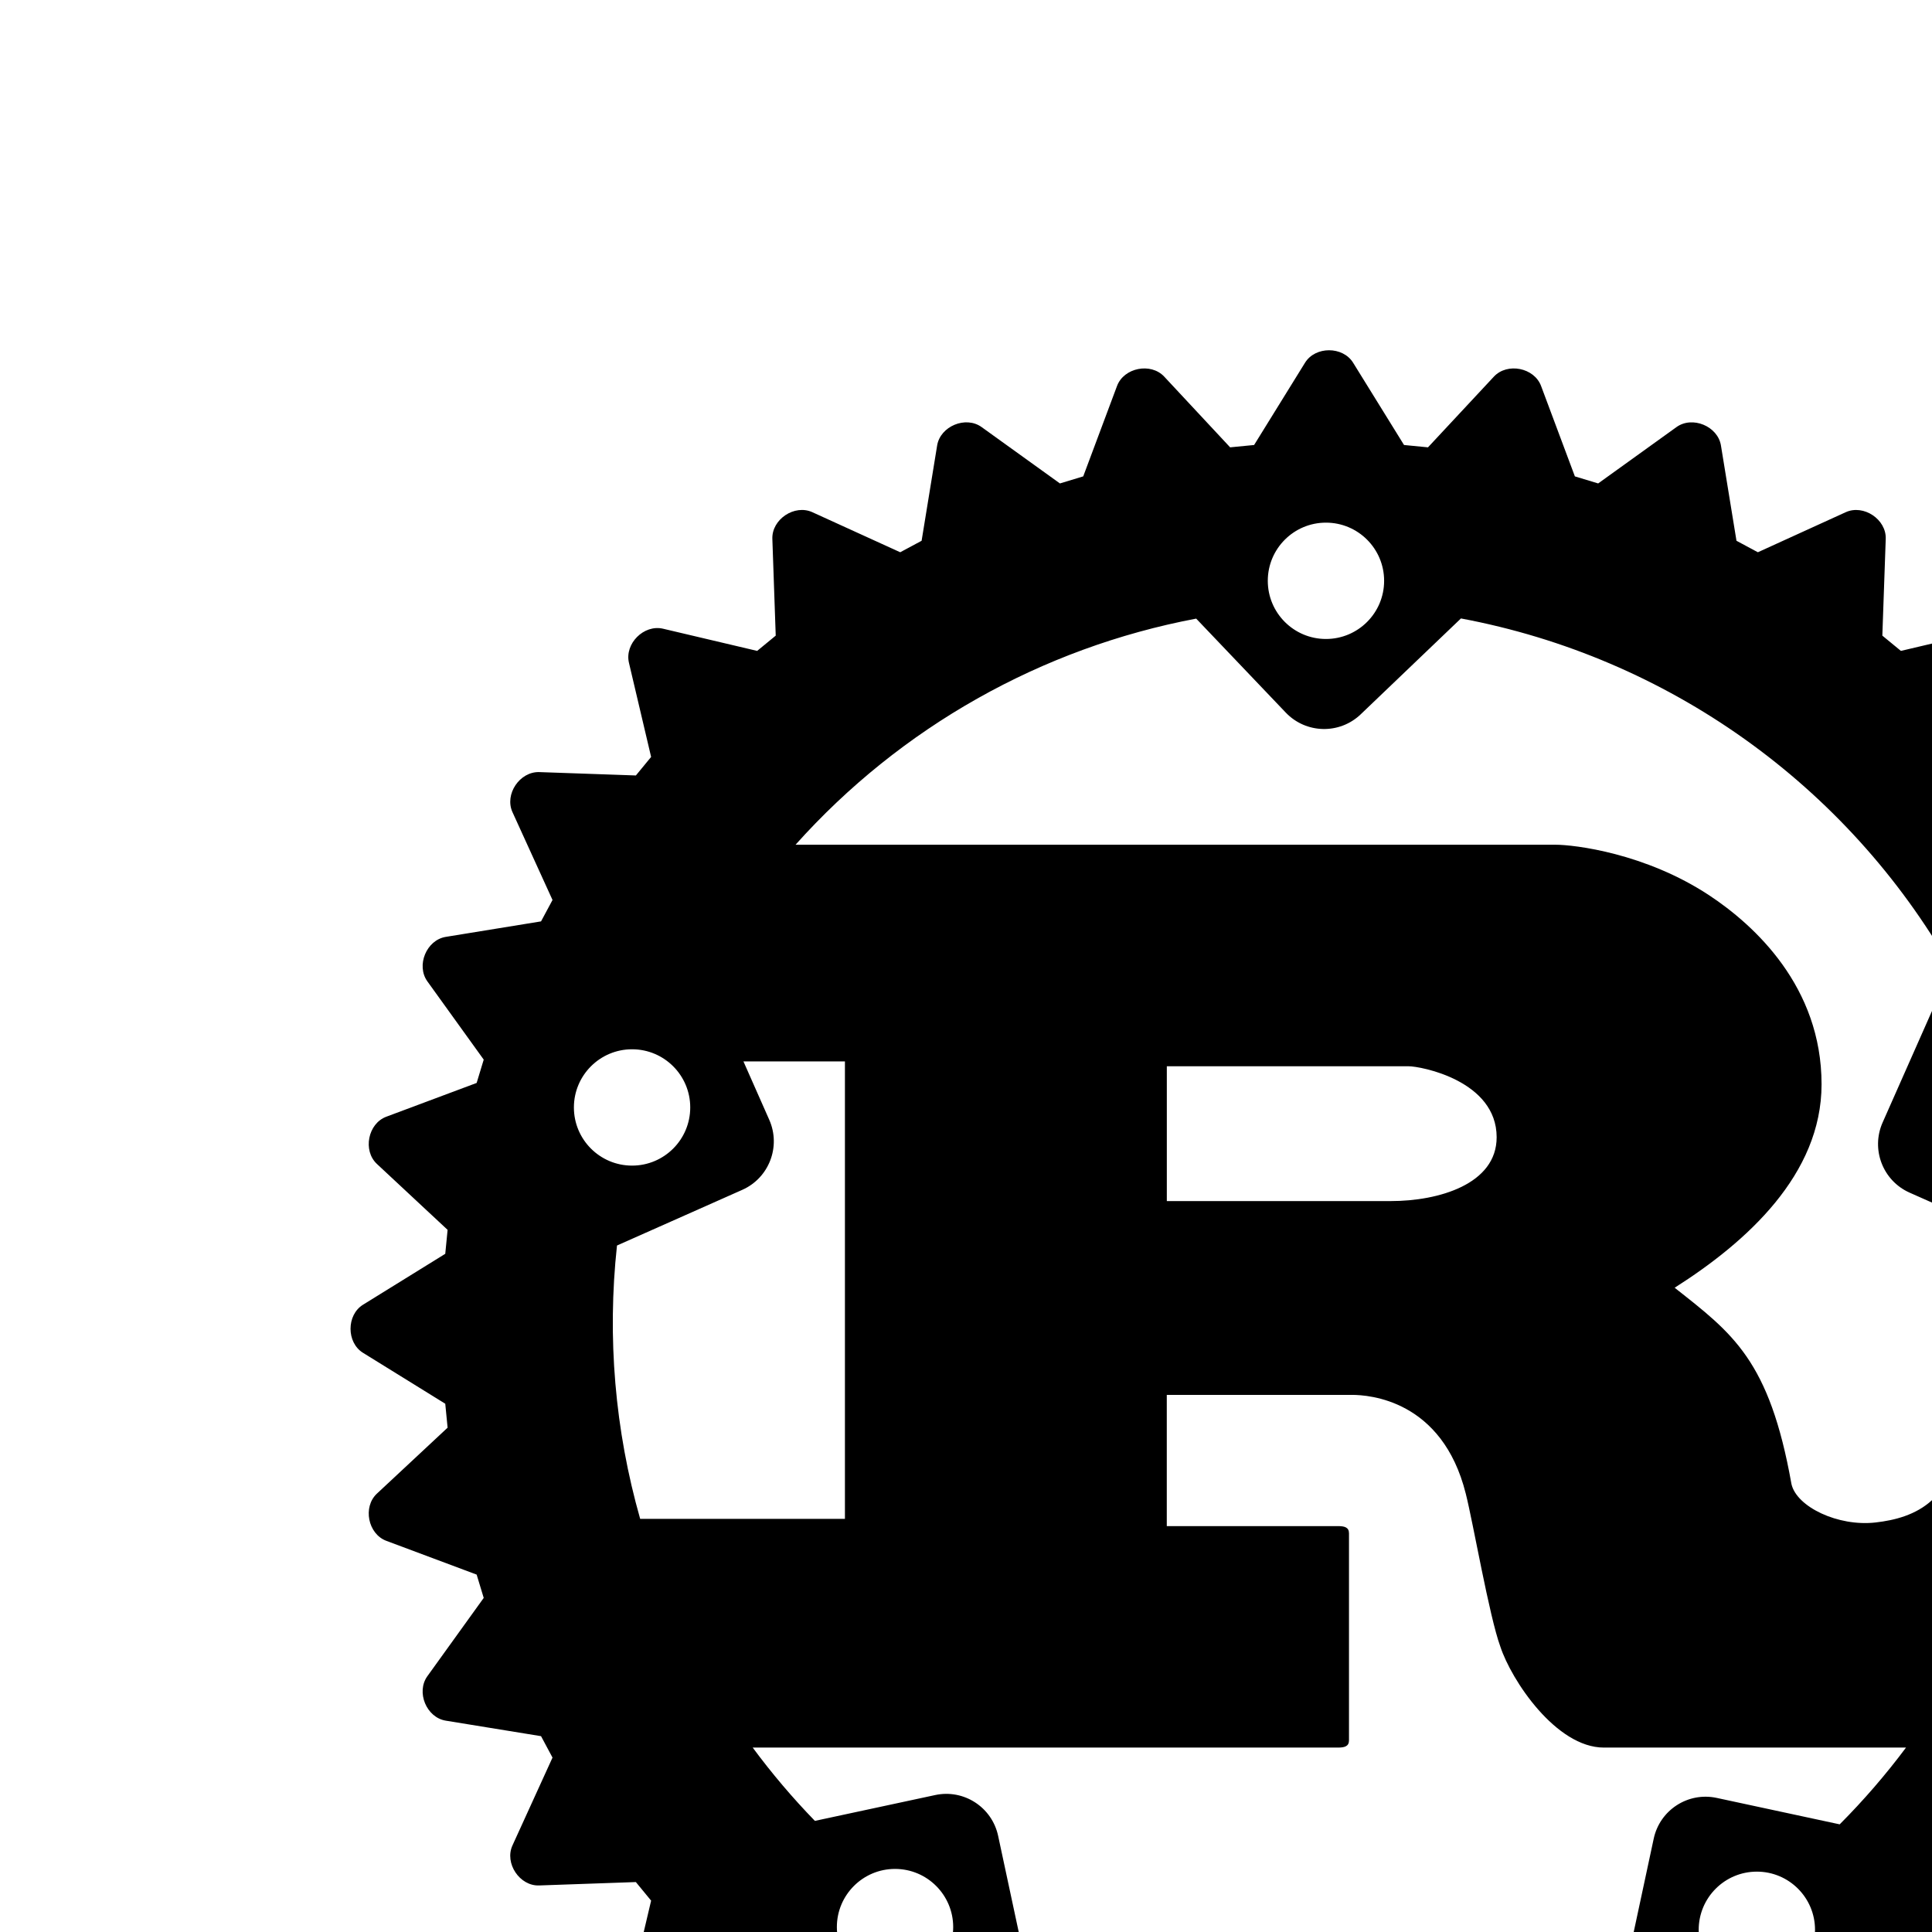
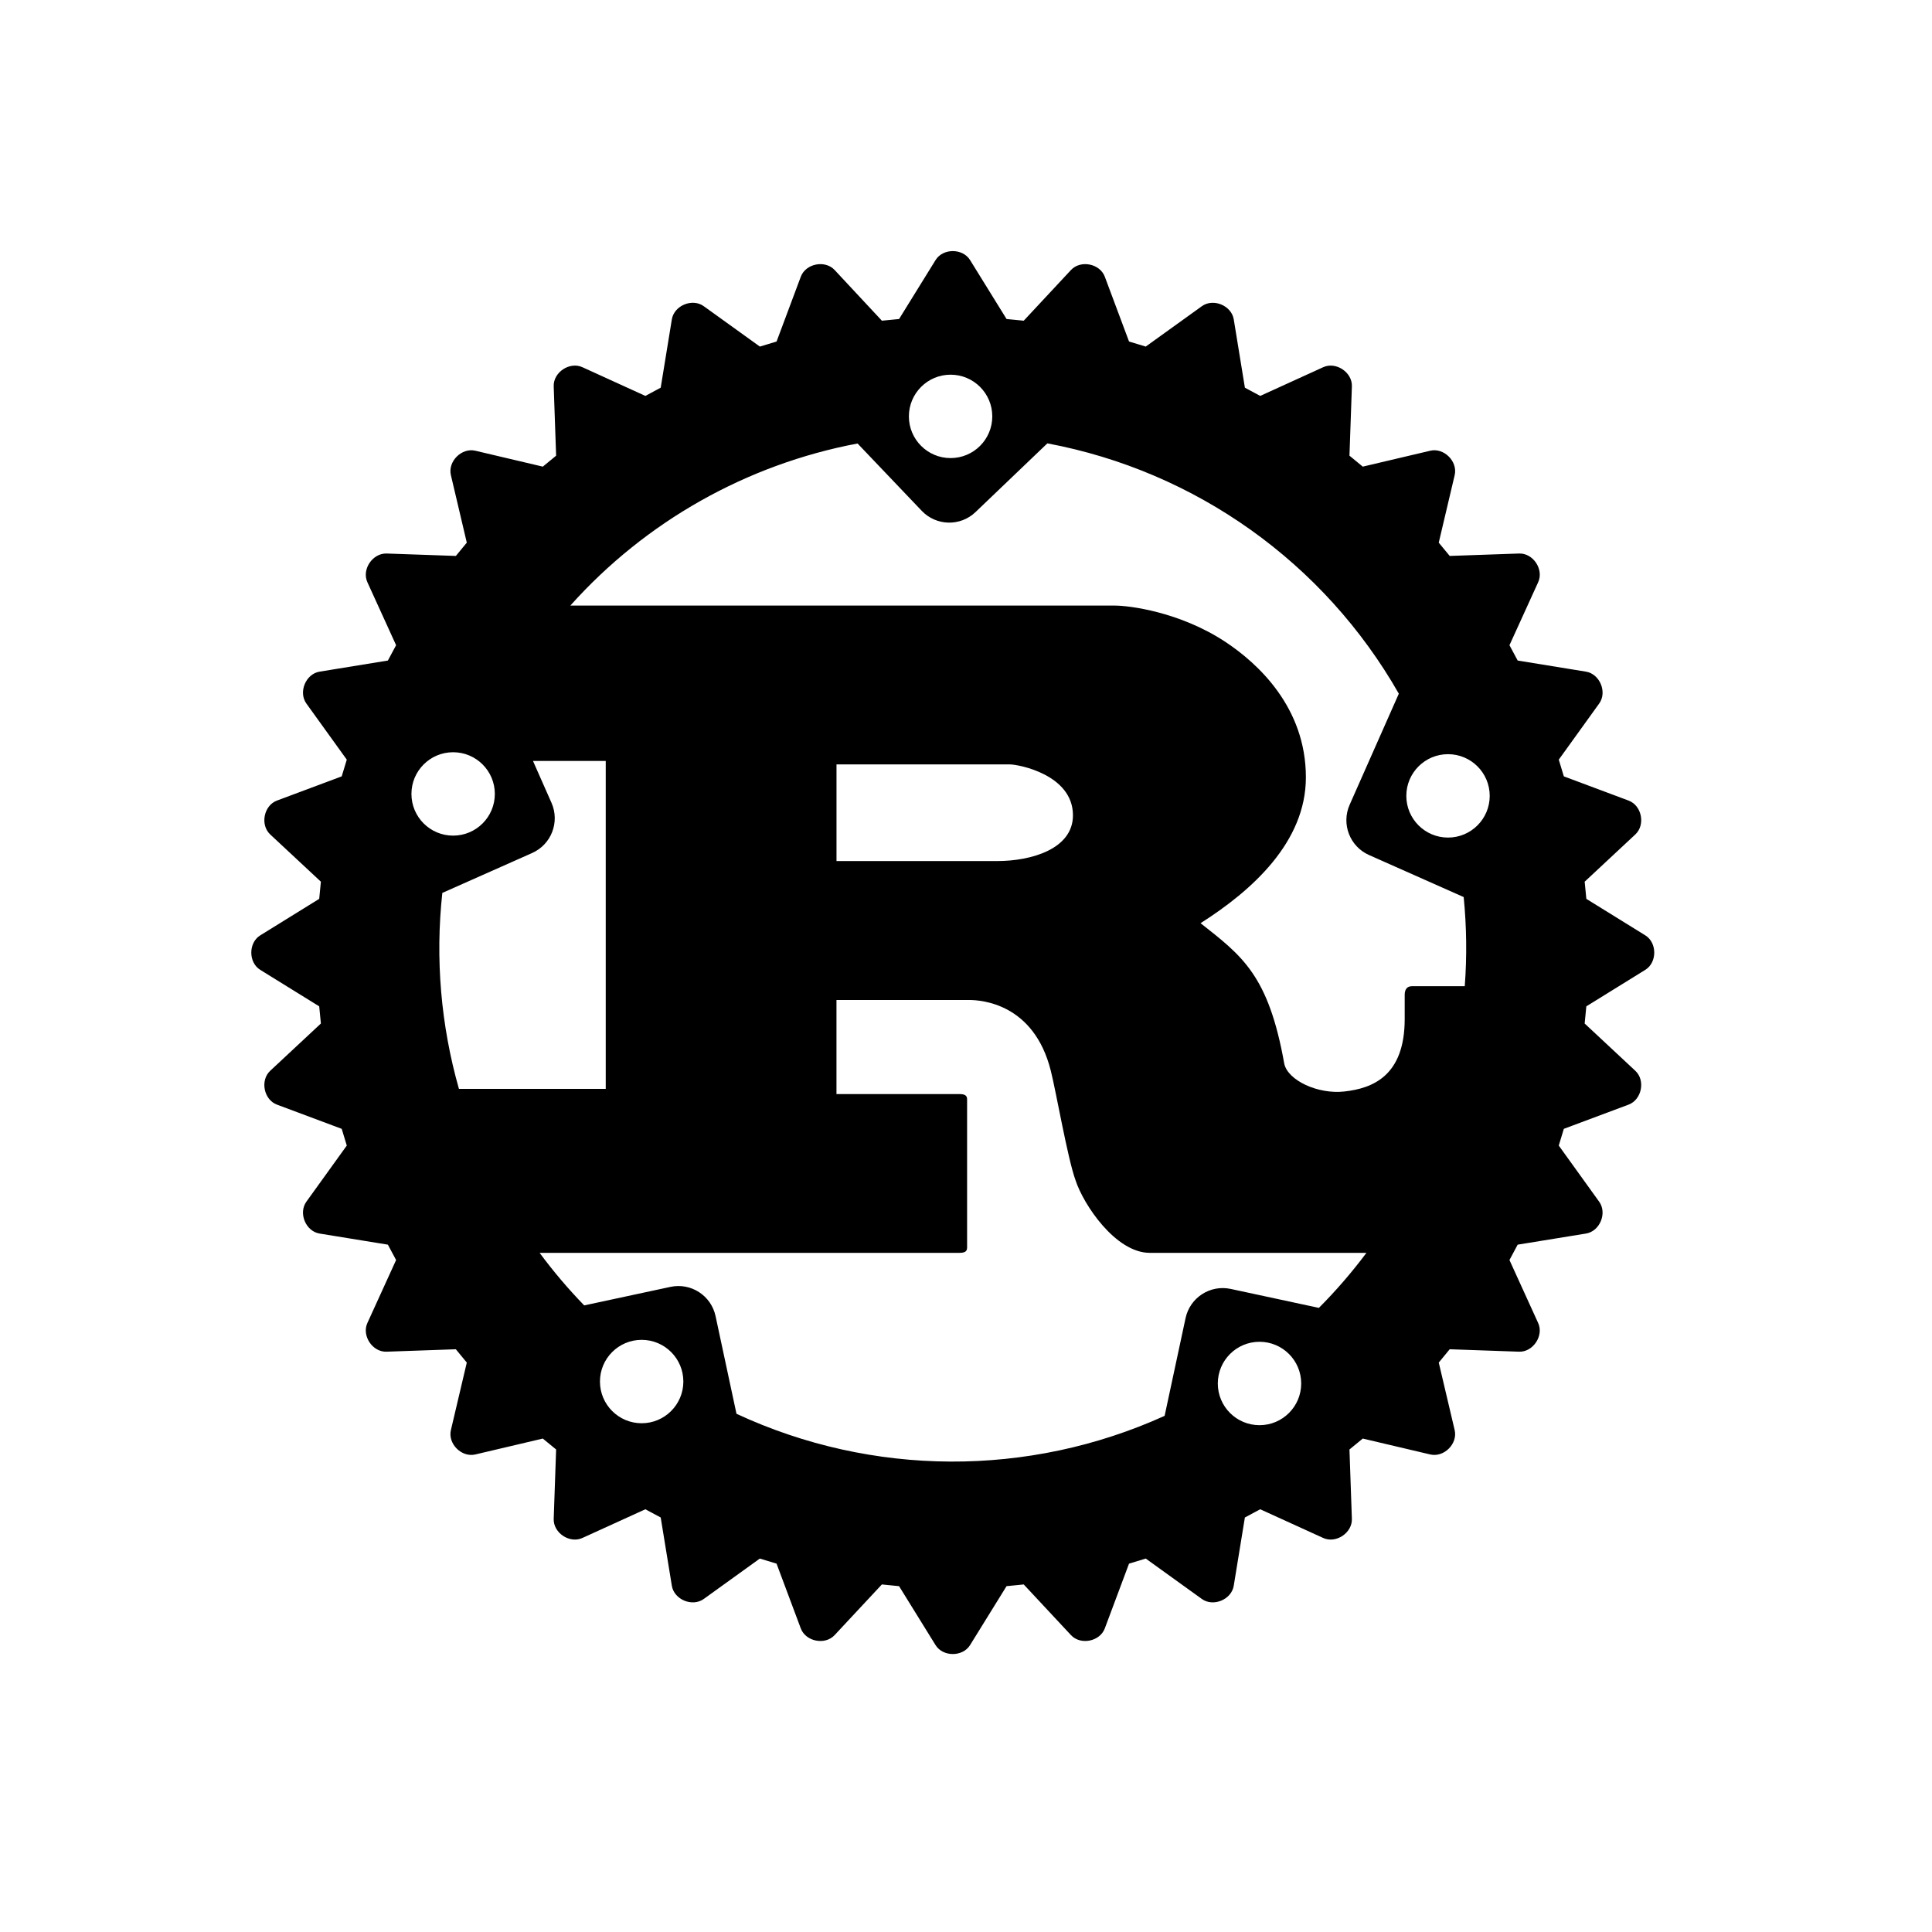
- <svg xmlns="http://www.w3.org/2000/svg" viewbox="0 0 144 144">
+ <svg xmlns="http://www.w3.org/2000/svg" x="0px" y="0px" width="144px" height="144px" viewbox="0 0 144 144">
  <path d="M67.743 31.035a3.108 3.108 0 0 1 6.216 0a3.108 3.108 0 0 1 -6.216 0M30.666 59.175a3.108 3.108 0 0 1 6.216 0a3.108 3.108 0 0 1 -6.216 0m74.153.145a3.108 3.108 0 0 1 6.216 0a3.108 3.108 0 0 1 -6.216 0M39.663 63.578c1.43-.635 2.076-2.311 1.441-3.744l-1.379-3.118h5.423V81.16H34.207a38.265 38.265 0 0 1 -1.239-14.607zm22.685 0.601v-7.205h12.914c.667 0 4.71.771 4.71 3.794c0 2.51-3.101 3.41-5.651 3.41zM44.717 102.972a3.108 3.108 0 0 1 6.216 0a3.108 3.108 0 0 1 -6.216 0m46.051.145a3.108 3.108 0 0 1 6.216 0a3.108 3.108 0 0 1 -6.216 0m.961-7.048c-1.531-.328-3.037.646-3.365 2.18l-1.56 7.28a38.265 38.265 0 0 1 -31.911-.153l-1.559-7.28c-.328-1.532-1.834-2.508-3.364-2.179l-6.427 1.38a38.265 38.265 0 0 1 -3.323 -3.917h31.272c.354 0 .59-.064.59-.386V81.932c0-.322-.236-.386-.59-.386h-9.146v-7.012h9.892c.903 0 4.828.258 6.083 5.275.393 1.543 1.256 6.562 1.846 8.169.588 1.802 2.982 5.402 5.533 5.402h16.146a38.265 38.265 0 0 1 -3.544 4.102zm17.365-29.207a38.265 38.265 0 0 1 .081 6.643 h-3.926c-.393 0-.551.258-.551.643v1.803c0 4.244-2.393 5.167-4.49 5.402-1.997 .225-4.211-.836-4.484-2.058-1.178-6.626-3.141-8.041-6.241-10.486 3.847-2.443,7.85-6.047 7.85-10.871 0-5.209-3.571-8.49-6.005-10.099-3.415-2.251-7.196-2.702-8.216-2.702H42.509a38.265 38.265 0 0 1 21.408-12.082l4.786 5.021c1.082 1.133 2.874 1.175 4.006.092l5.355-5.122a38.265 38.265 0 0 1 26.196 18.657l-3.666 8.28c-.633 1.433.013 3.109 1.442 3.744zm9.143.134-.125-1.28 3.776-3.522c.768-.716.481-2.157-.501-2.523l-4.827-1.805-.378-1.246 3.011-4.182c.614-.85.05-2.207-.984-2.377l-5.09-.828-.612-1.143 2.139-4.695c.438-.956-.376-2.179-1.428-2.139l-5.166.18-.816-.99 1.187-5.032c.24-1.022-.797-2.06-1.819-1.82l-5.031 1.186-.992-.816.181-5.166c.04-1.046-1.184-1.863-2.138-1.429l-4.694 2.14-1.143-.613-.83-5.091c-.168-1.032-1.526-1.596-2.376-.984l-4.185 3.011-1.244-.377-1.805-4.828c-.366-.984-1.808-1.267-2.522-.503l-3.522 3.779-1.28-.125-2.72-4.395c-.55-.89-2.023-.89-2.571 0l-2.72 4.395-1.281.125-3.523-3.779c-.714-.764-2.156-.481-2.522.503l-1.805 4.828-1.245.377-4.184-3.011c-.85-.614-2.209-.048-2.377.984l-.83 5.091-1.143.613-4.694-2.14c-.954-.436-2.178.383-2.138 1.429l.18 5.166-.992.816-5.031-1.186c-1.022-.238-2.06.798-1.82 1.82l1.185 5.032-.814.99-5.166-.18c-1.042-.03-1.863 1.183-1.429 2.139l2.14 4.695-.613 1.143-5.09.828c-1.034.168-1.594 1.527-.984 2.377l3.011 4.182-.378 1.246-4.828 1.805c-.98.366-1.267 1.807-.501 2.523l3.777 3.522-.125 1.28-4.394 2.72c-.89.55-.89 2.023 0 2.571l4.394 2.72.125 1.28-3.777 3.523c-.766.714-.479 2.154.501 2.522l4.828 1.805.378 1.246-3.011 4.183c-.612.852-.049 2.21.985 2.376l5.089.828.613 1.145-2.14 4.693c-.436.954.387 2.181 1.429 2.139l5.164-.181.816.992-1.185 5.033c-.24 1.02.798 2.056 1.82 1.816l5.031-1.185.992.814-.18 5.167c-.04 1.046 1.184 1.864 2.138 1.428l4.694-2.139 1.143.613.83 5.088c.168 1.036 1.527 1.596 2.377.986l4.182-3.013 1.246.379 1.805 4.826c.366.98 1.808 1.269 2.522.501l3.523-3.777 1.281.128 2.72 4.394c.548.886 2.021.888 2.571 0l2.72-4.394 1.28-.128 3.522 3.777c.714.768 2.156.479 2.522-.501l1.805-4.826 1.246-.379 4.183 3.013c.85.61 2.208.048 2.376-.986l.83-5.088 1.143-.613 4.694 2.139c.954.436 2.176-.38 2.138-1.428l-.18-5.167.991-.814 5.031 1.185c1.022.24 2.059-.796 1.819-1.816l-1.185-5.033.814-.992 5.166.181c1.042.042 1.866-1.185 1.428-2.139l-2.139-4.693.612-1.145 5.09-.828c1.036-.166 1.598-1.524.984-2.376l-3.011-4.183.378-1.246 4.827-1.805c.982-.368 1.269-1.808.501-2.522l-3.776-3.523.125-1.28 4.394-2.72c.89-.548.891-2.021.001-2.571z" />
</svg>
